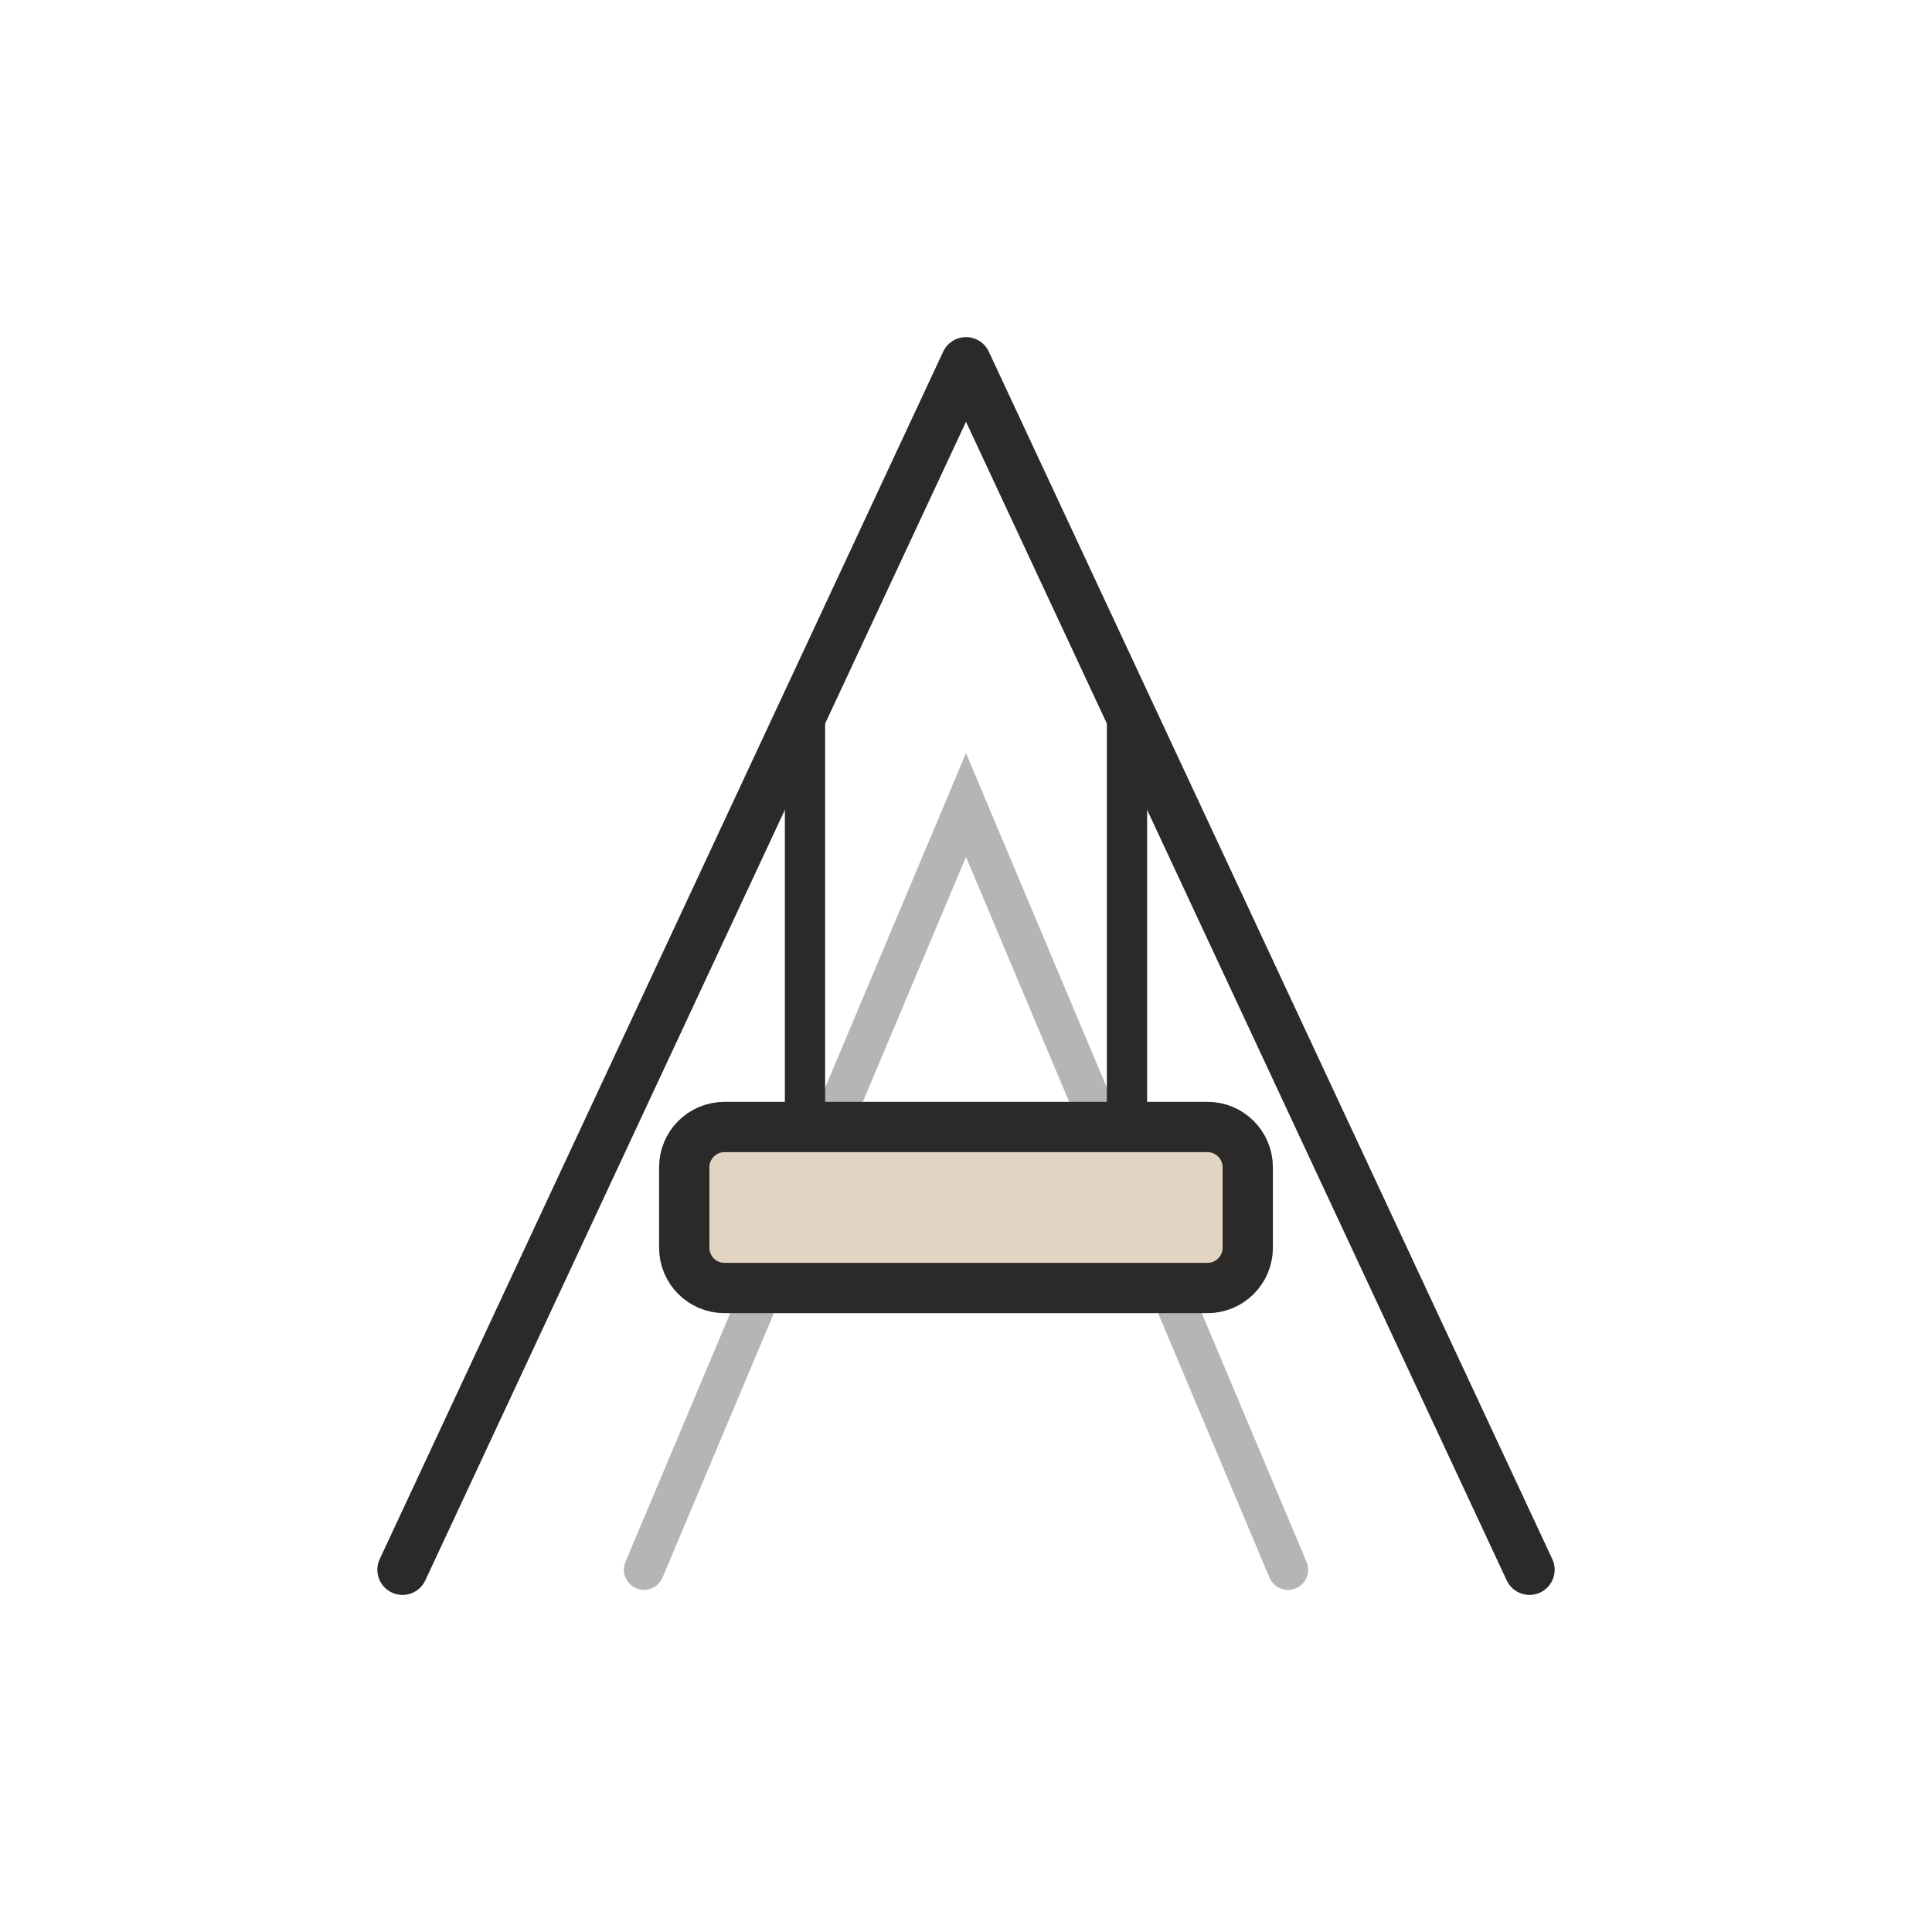
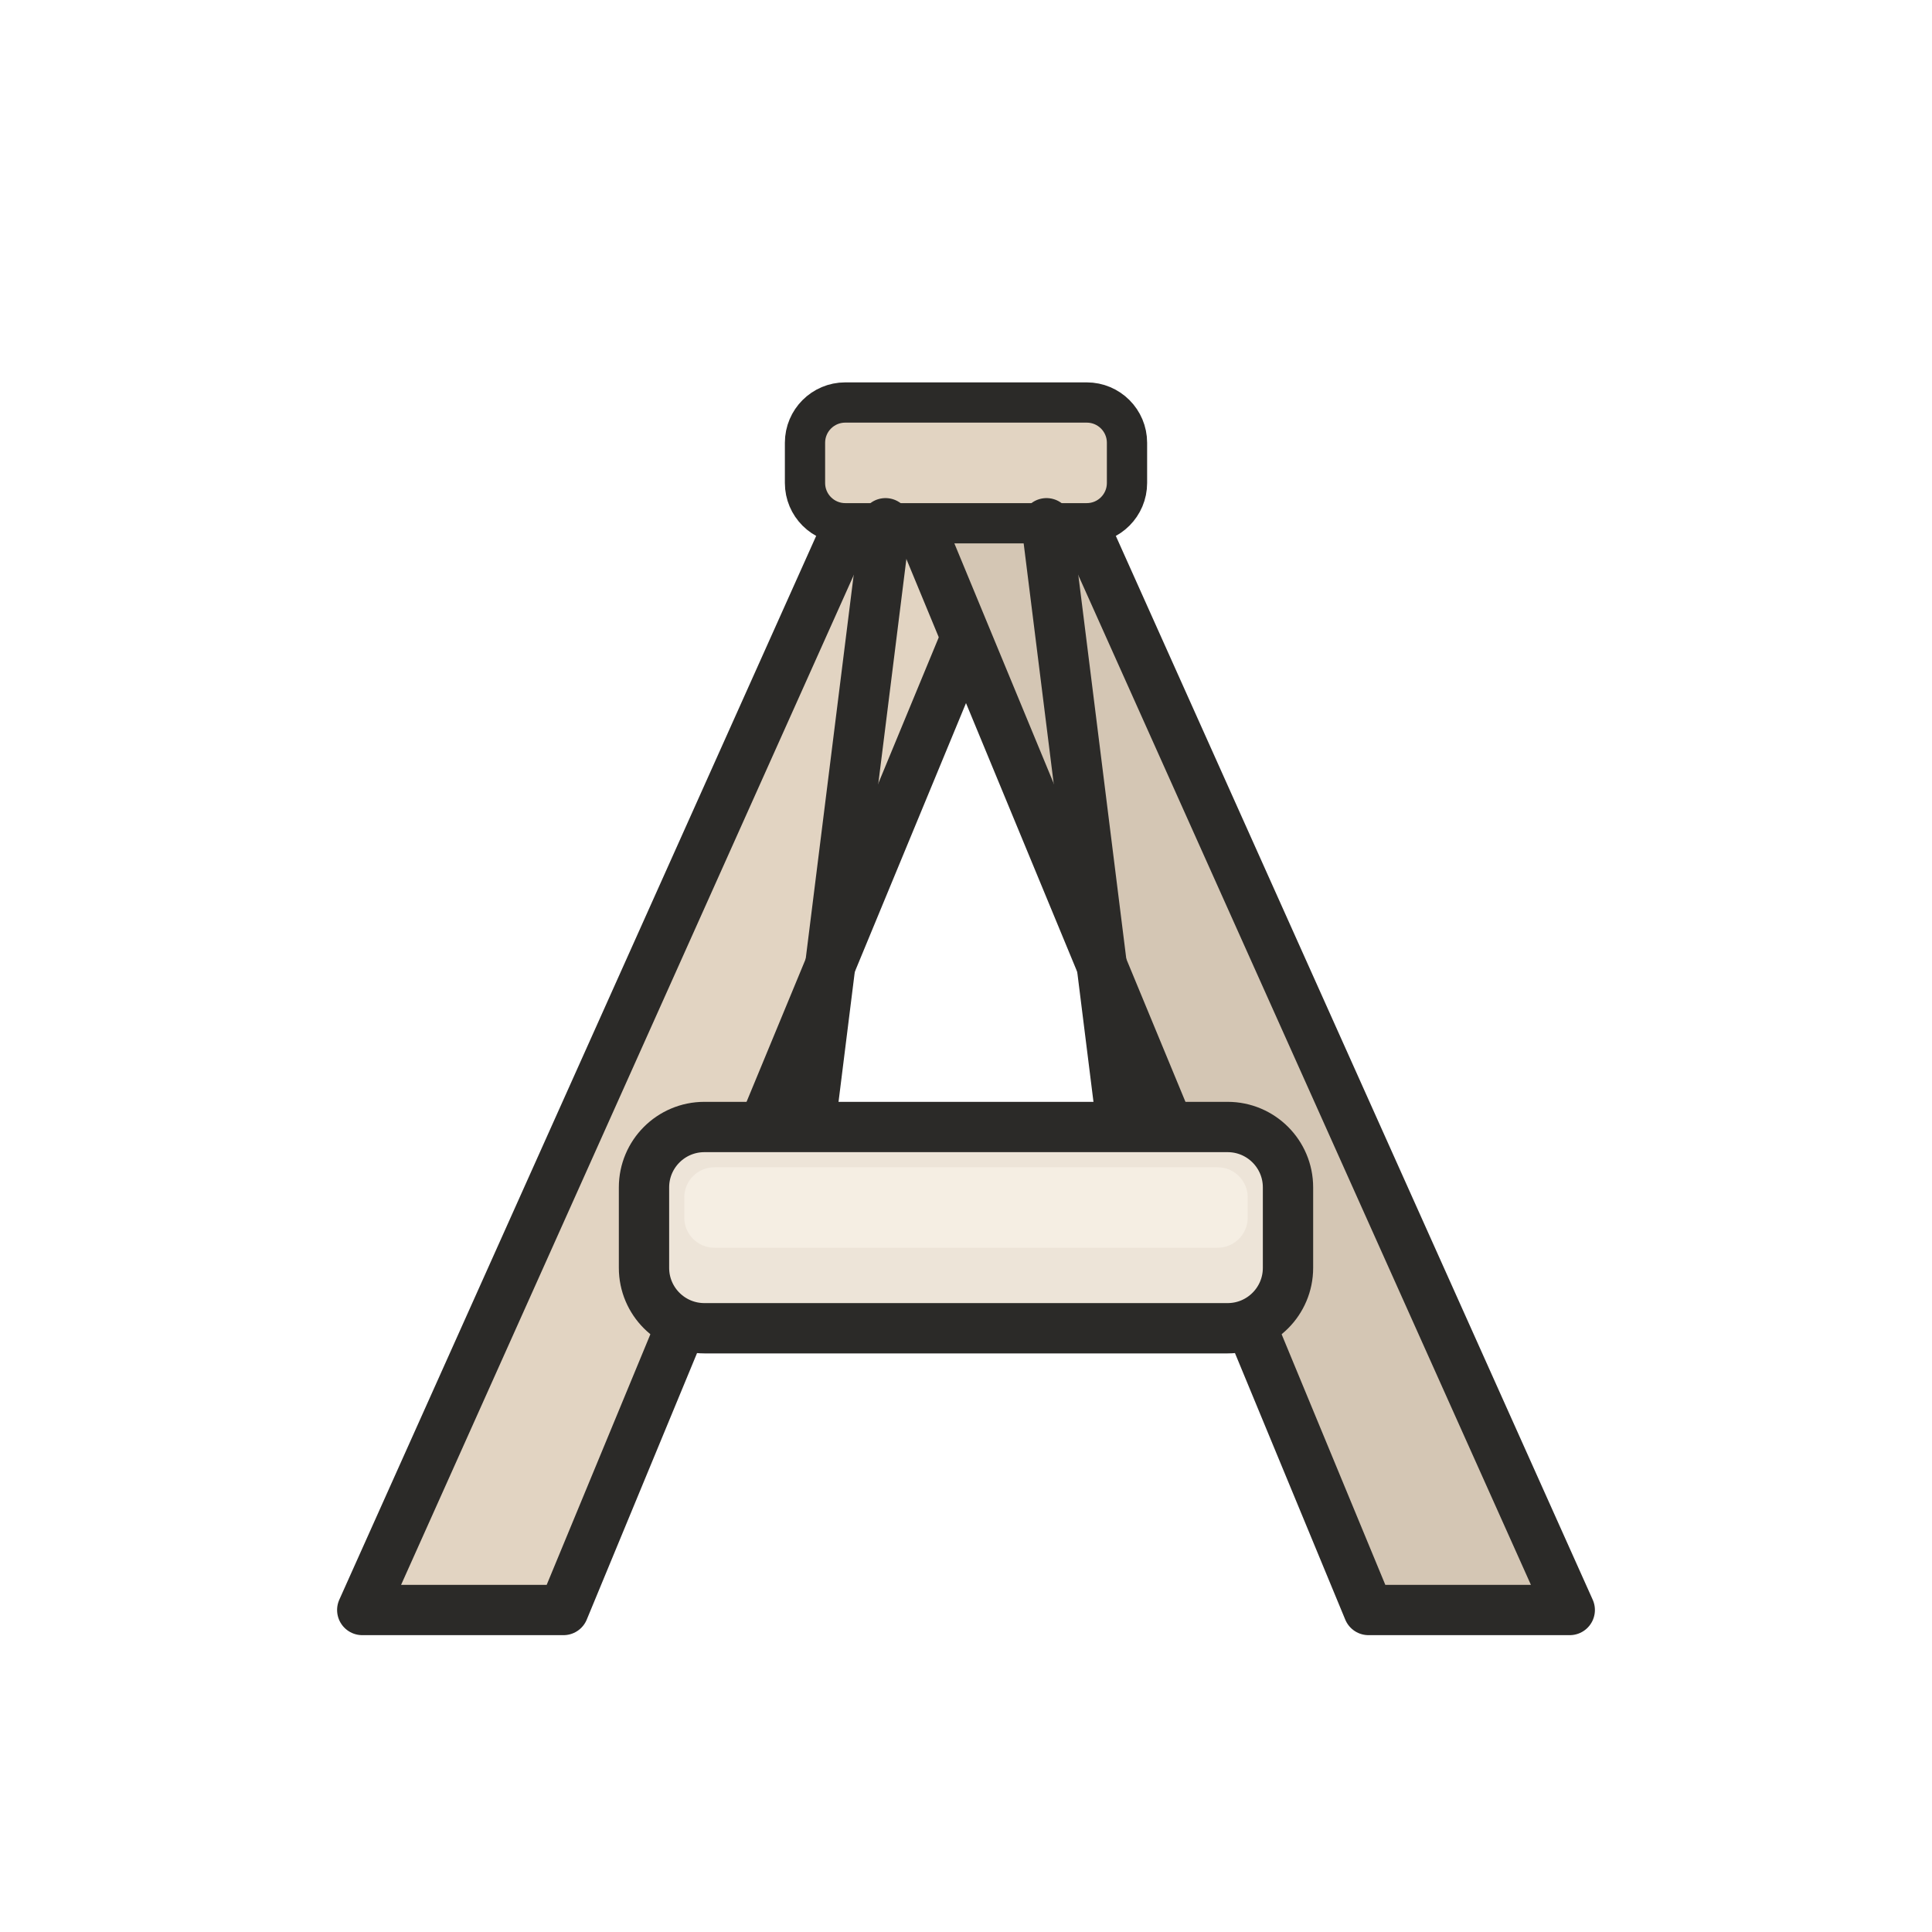
<svg xmlns="http://www.w3.org/2000/svg" width="96" height="96" viewBox="0 0 96 96" fill="none">
-   <path d="M20 78 L48 18 L76 78" fill="none" stroke="#2B2A28" stroke-width="2.5" stroke-linecap="round" stroke-linejoin="round" />
-   <path d="M32 78 L48 40 L64 78" fill="none" stroke="#2B2A28" stroke-width="2" stroke-linecap="round" opacity="0.35" />
-   <path d="M40 36 L40 58" stroke="#2B2A28" stroke-width="2" stroke-linecap="round" />
-   <path d="M56 36 L56 58" stroke="#2B2A28" stroke-width="2" stroke-linecap="round" />
-   <rect x="34" y="56" width="28" height="8" rx="2" fill="#E2D4C2" stroke="#2B2A28" stroke-width="2.5" />
+   <path d="M18 80 L44 22 L52 22 L28 80 Z" fill="#E2D4C2" stroke="#2B2A28" stroke-width="2.5" stroke-linejoin="round" />
+   <path d="M78 80 L52 22 L44 22 L68 80 Z" fill="#D4C6B4" stroke="#2B2A28" stroke-width="2.5" stroke-linejoin="round" />
+   <rect x="40" y="20" width="16" height="6" rx="2" fill="#E2D4C2" stroke="#2B2A28" stroke-width="2" />
+   <path d="M44 26 L40 58" stroke="#2B2A28" stroke-width="2.5" stroke-linecap="round" />
+   <path d="M52 26 L56 58" stroke="#2B2A28" stroke-width="2.5" stroke-linecap="round" />
+   <rect x="32" y="56" width="32" height="10" rx="3" fill="#EDE4D8" stroke="#2B2A28" stroke-width="2.5" />
+   <rect x="34" y="58" width="28" height="4" rx="1.5" fill="#F7F0E6" opacity="0.8" />
</svg>
